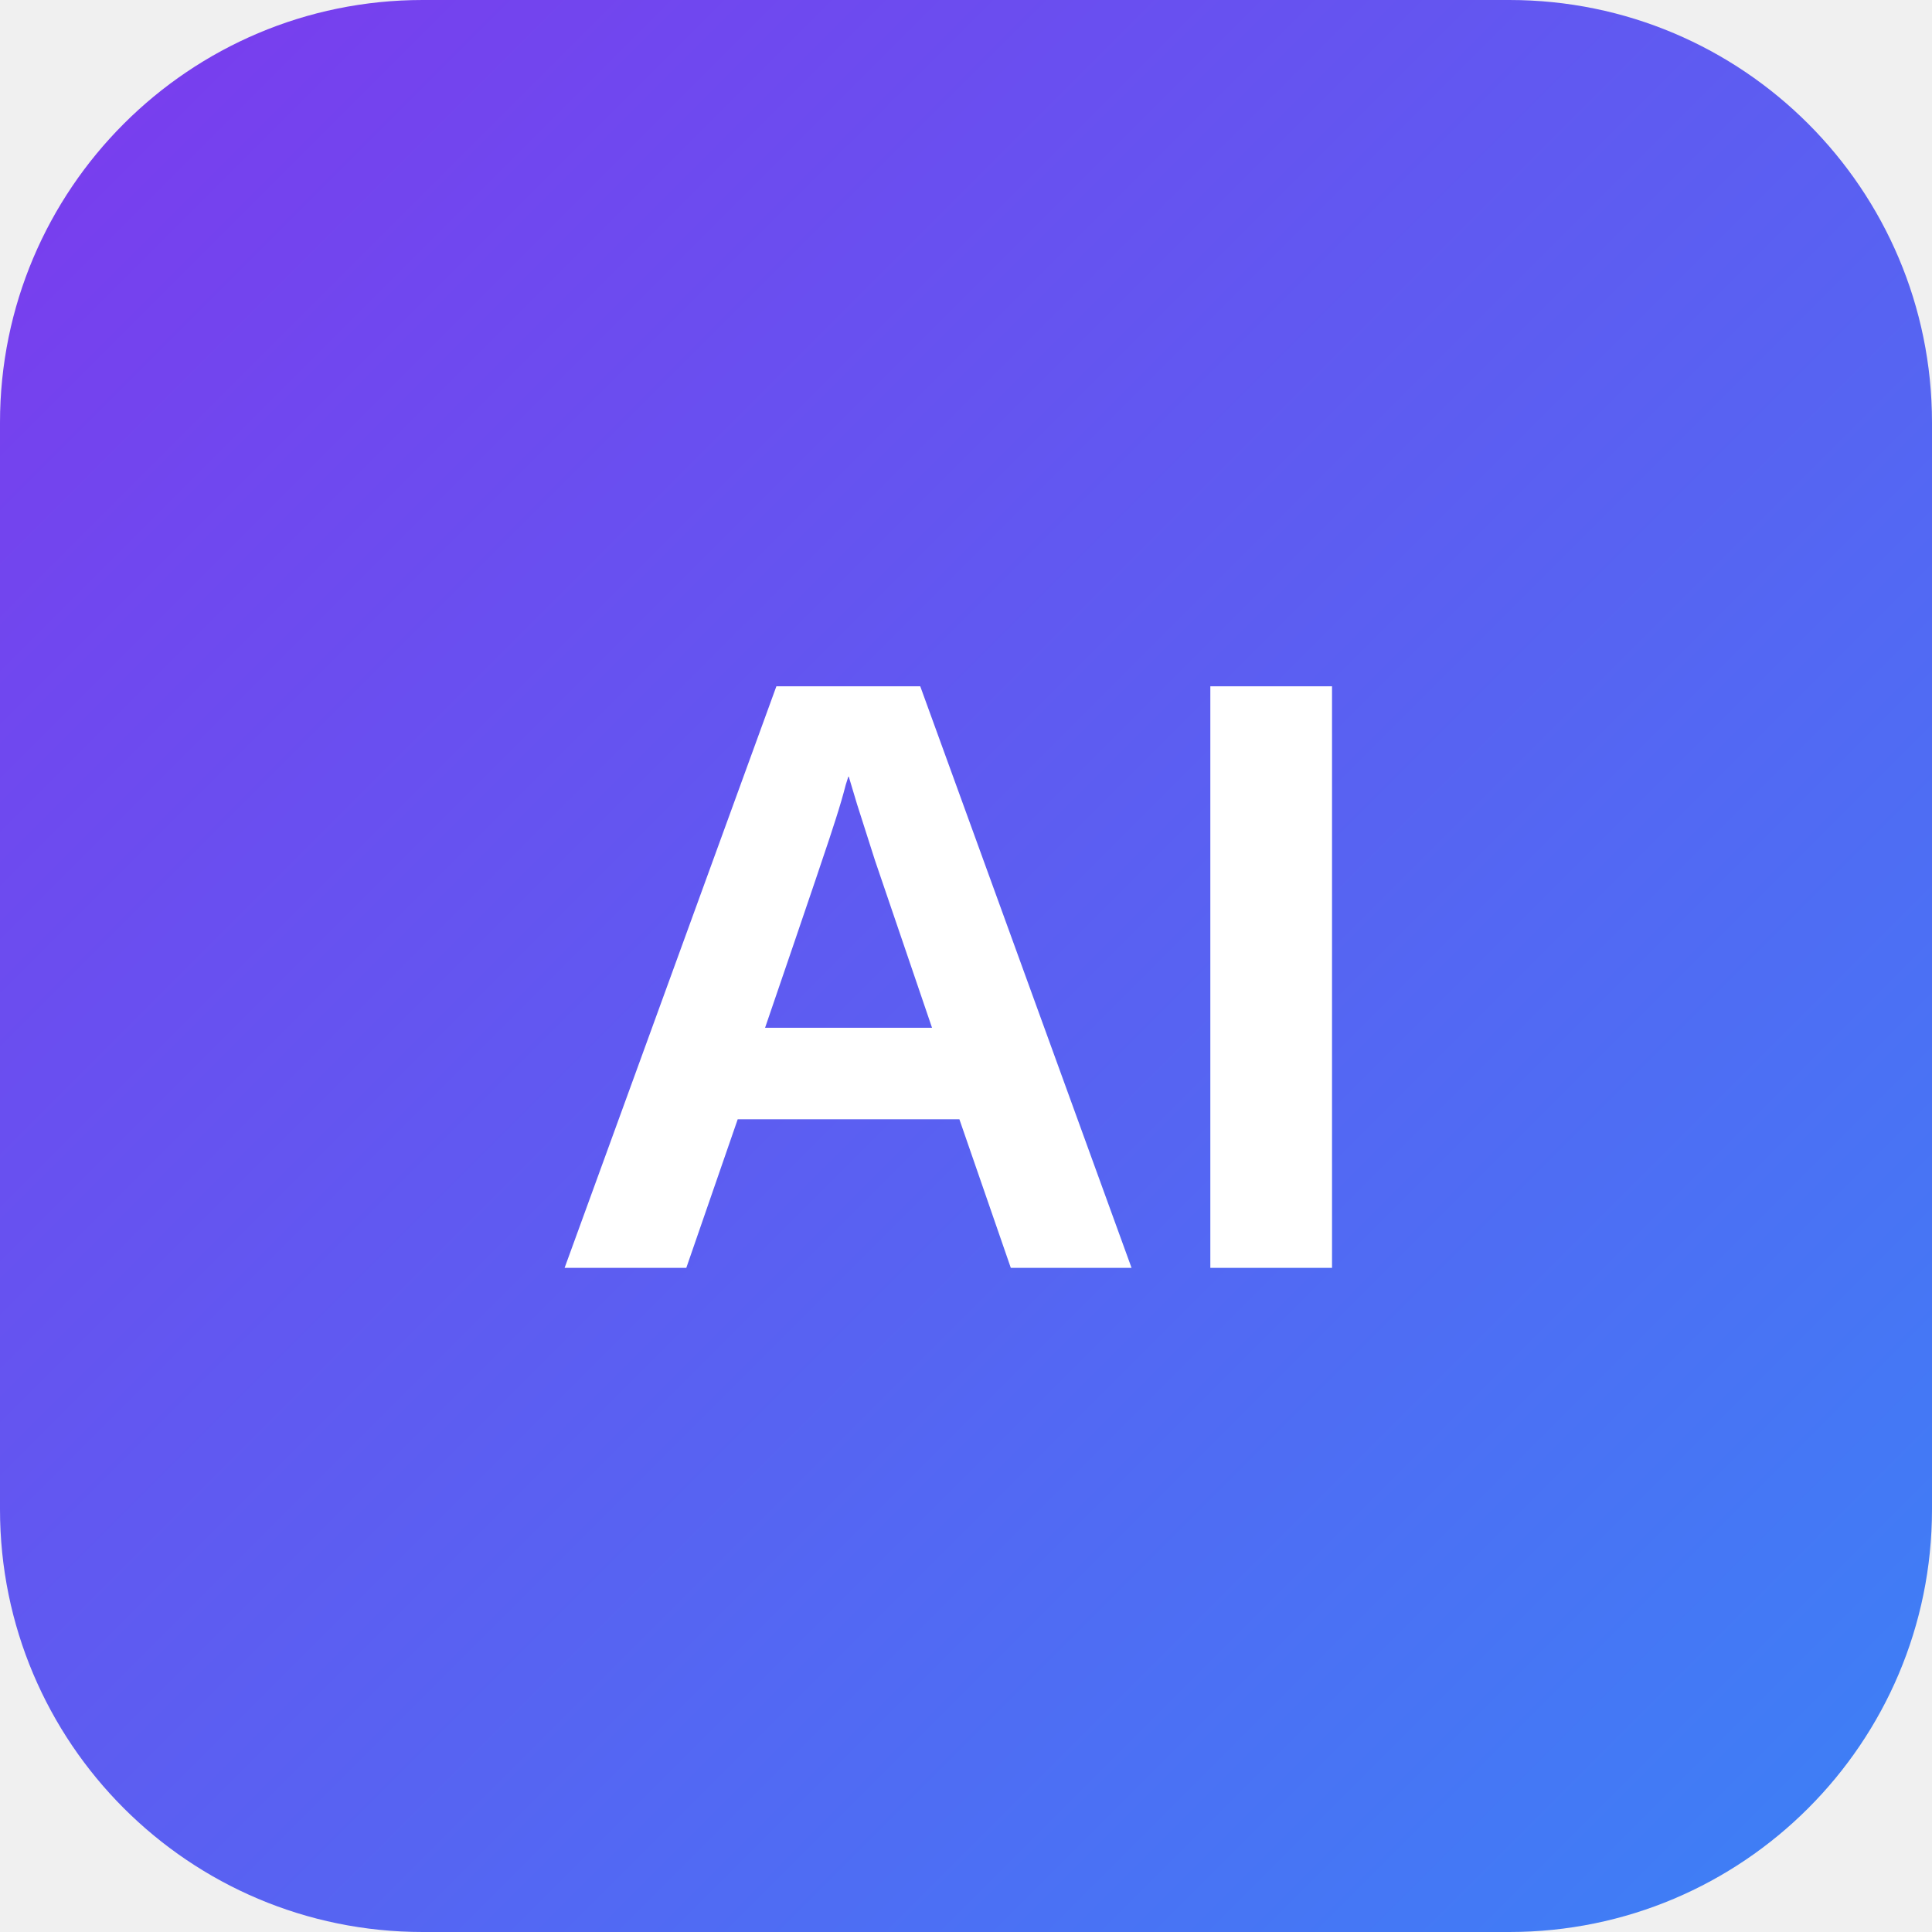
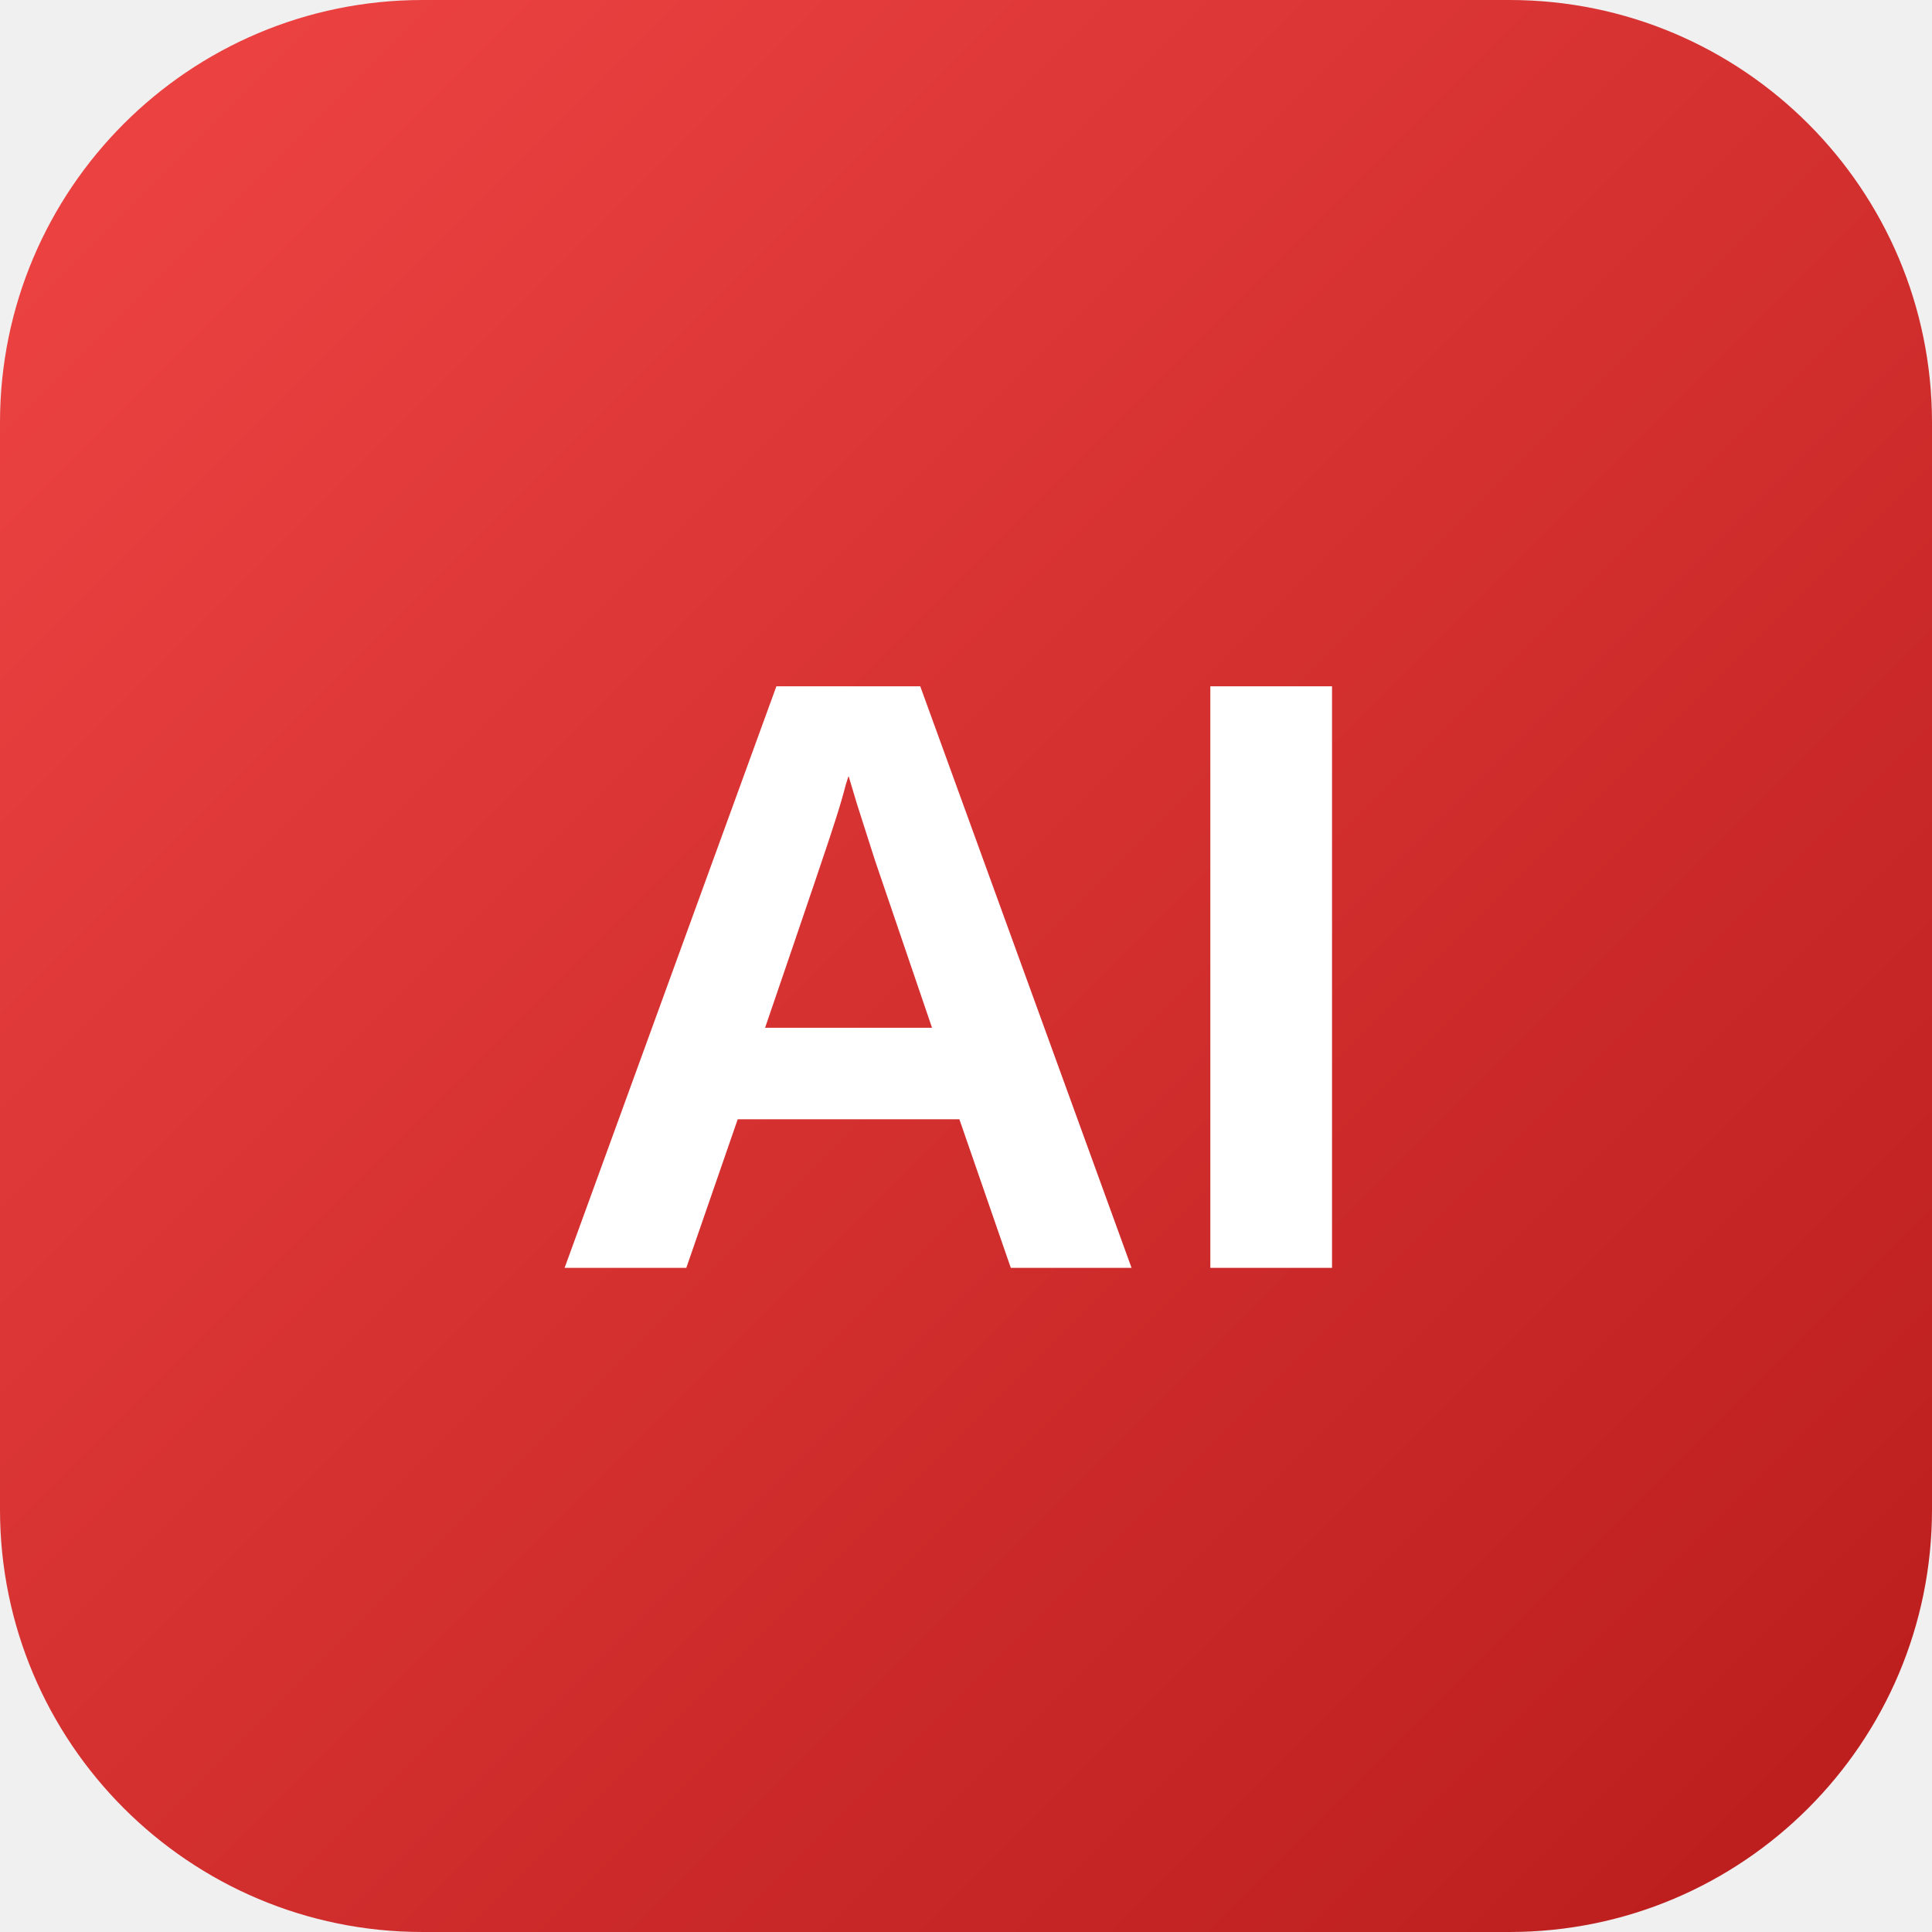
<svg xmlns="http://www.w3.org/2000/svg" viewBox="0 0 64 64" fill="none">
  <defs>
    <linearGradient id="grad" x1="0" y1="0" x2="64" y2="64" gradientUnits="userSpaceOnUse">
-       <stop offset="0" stop-color="#7C3AED" />
-       <stop offset="1" stop-color="#3B82F6" />
+       <stop offset="0" stop-color="#ef4444" />
+       <stop offset="1" stop-color="#b91c1c" />
    </linearGradient>
  </defs>
  <rect width="64" height="64" rx="14" fill="url(#grad)" />
  <text x="32" y="42" text-anchor="middle" font-family="Arial, Helvetica, sans-serif" font-size="28" fill="#ffffff" font-weight="bold">AI</text>
</svg>
